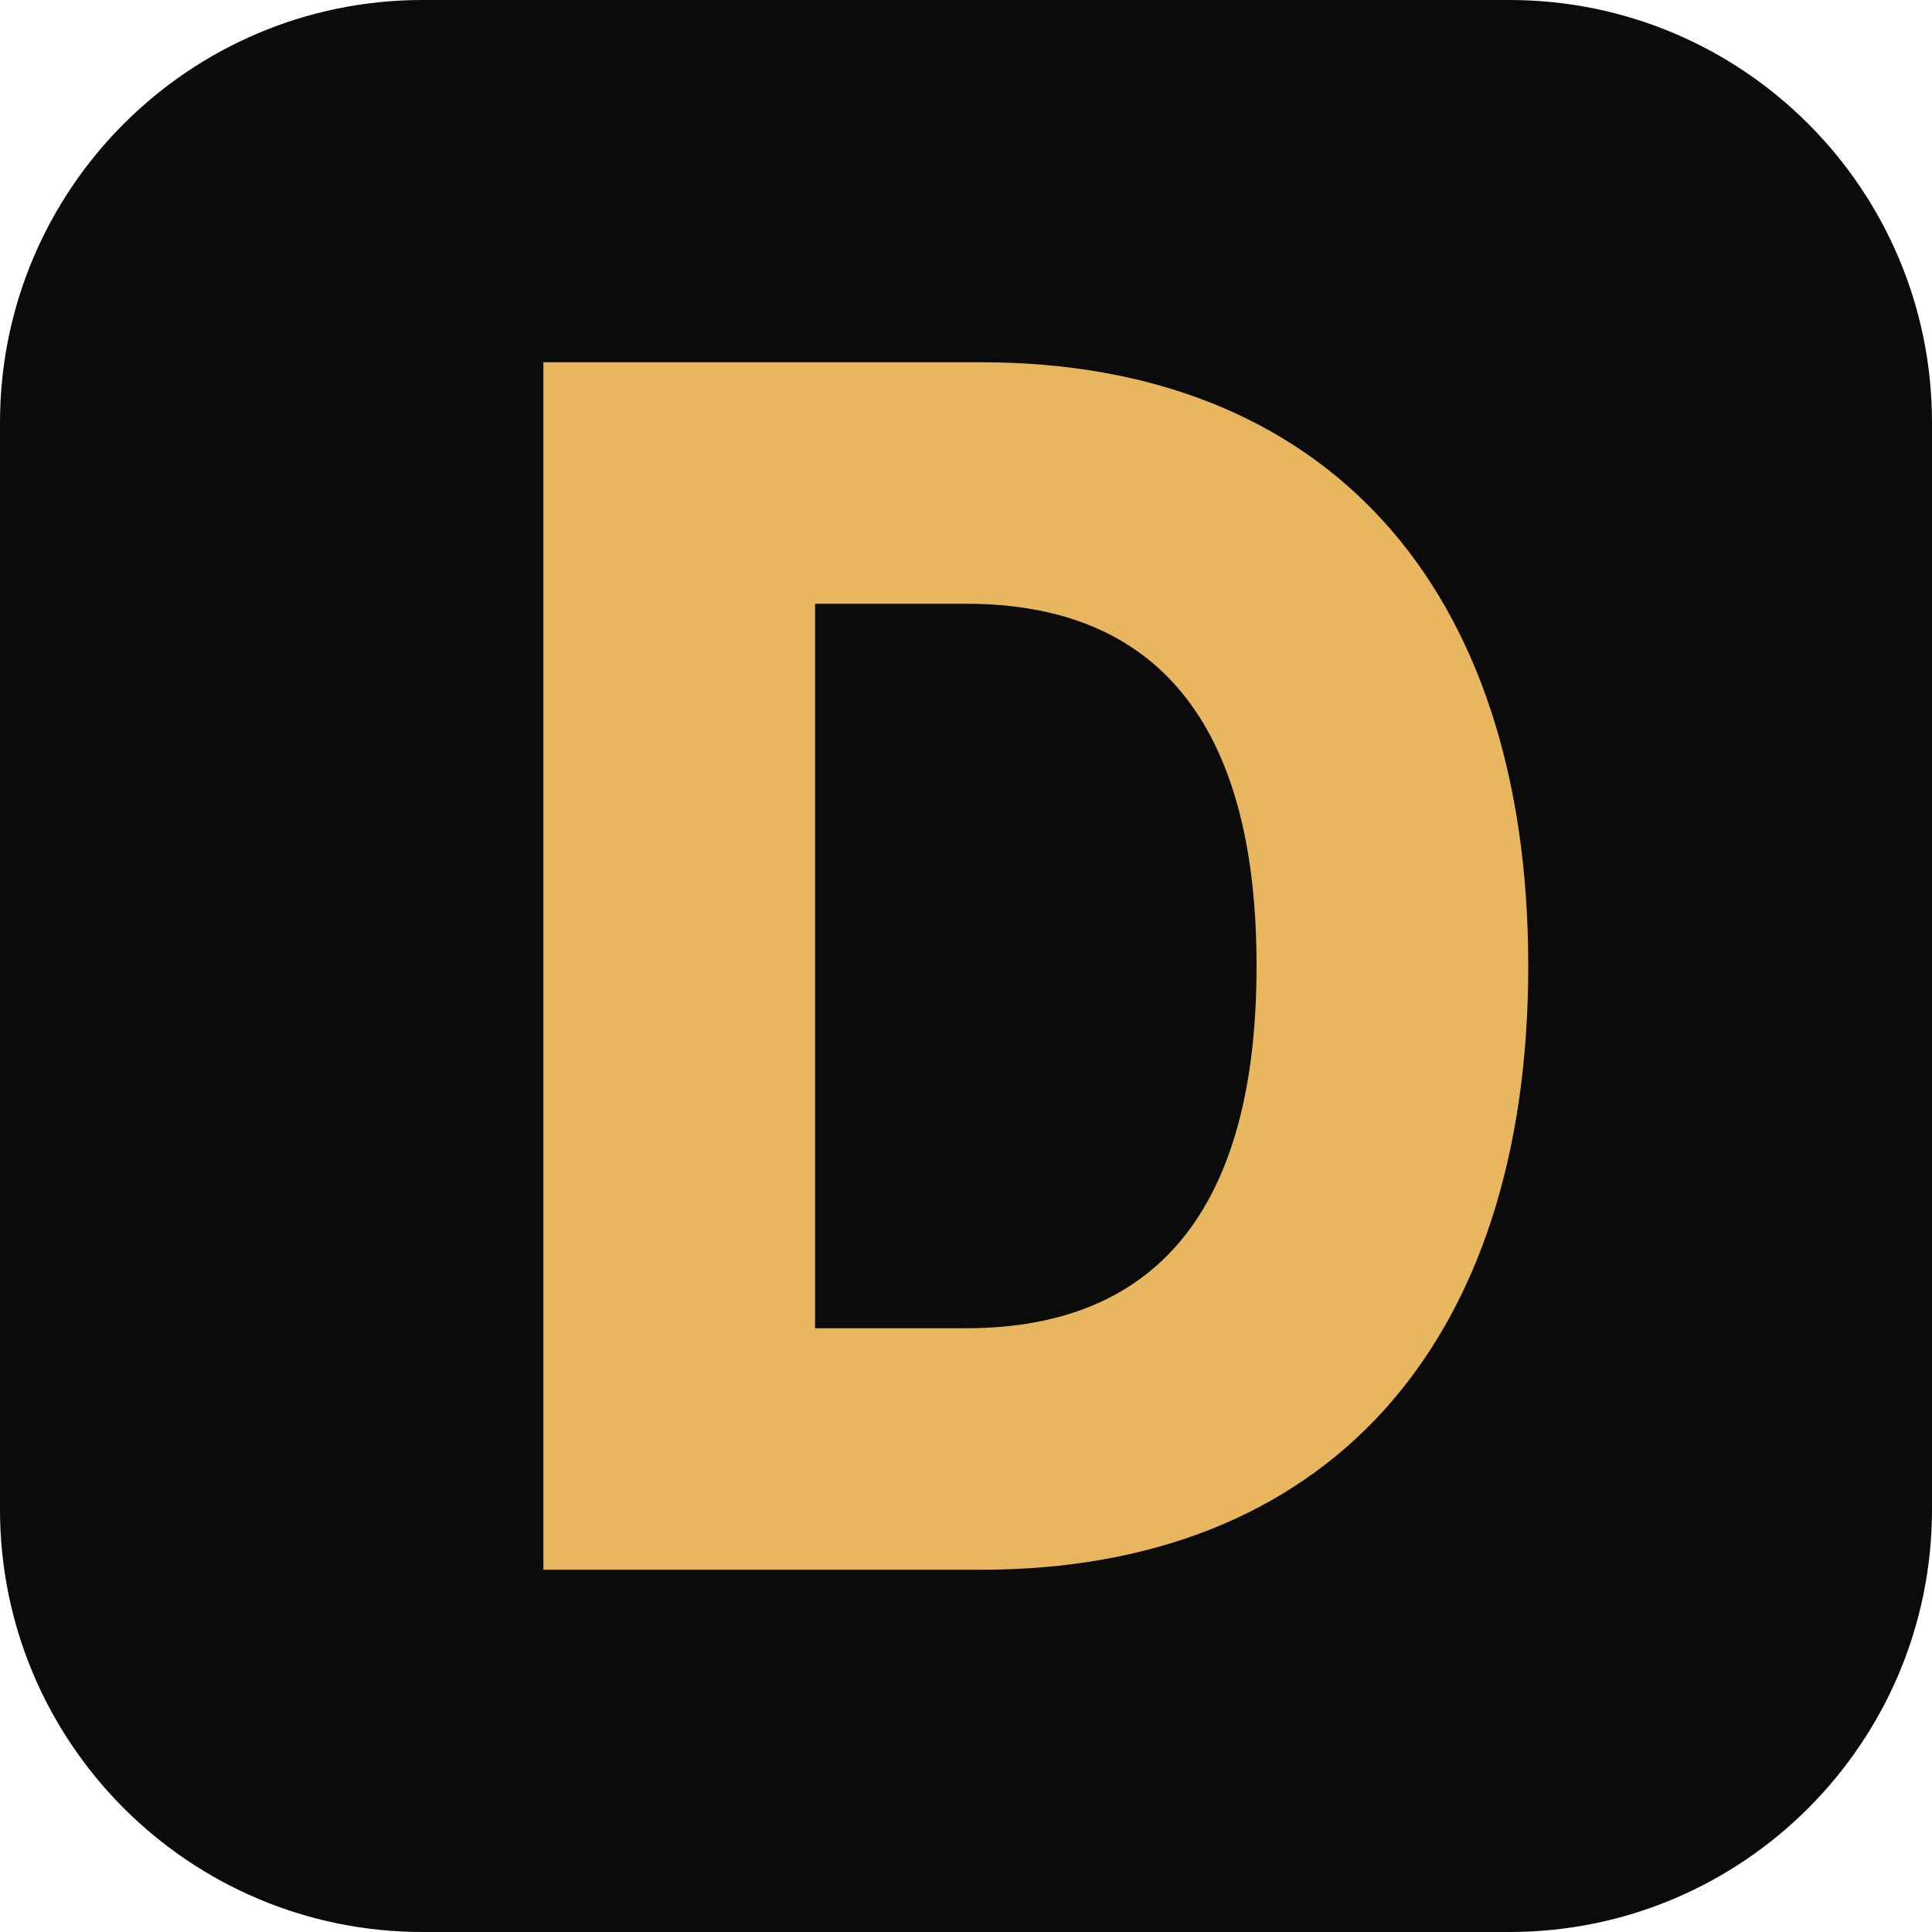
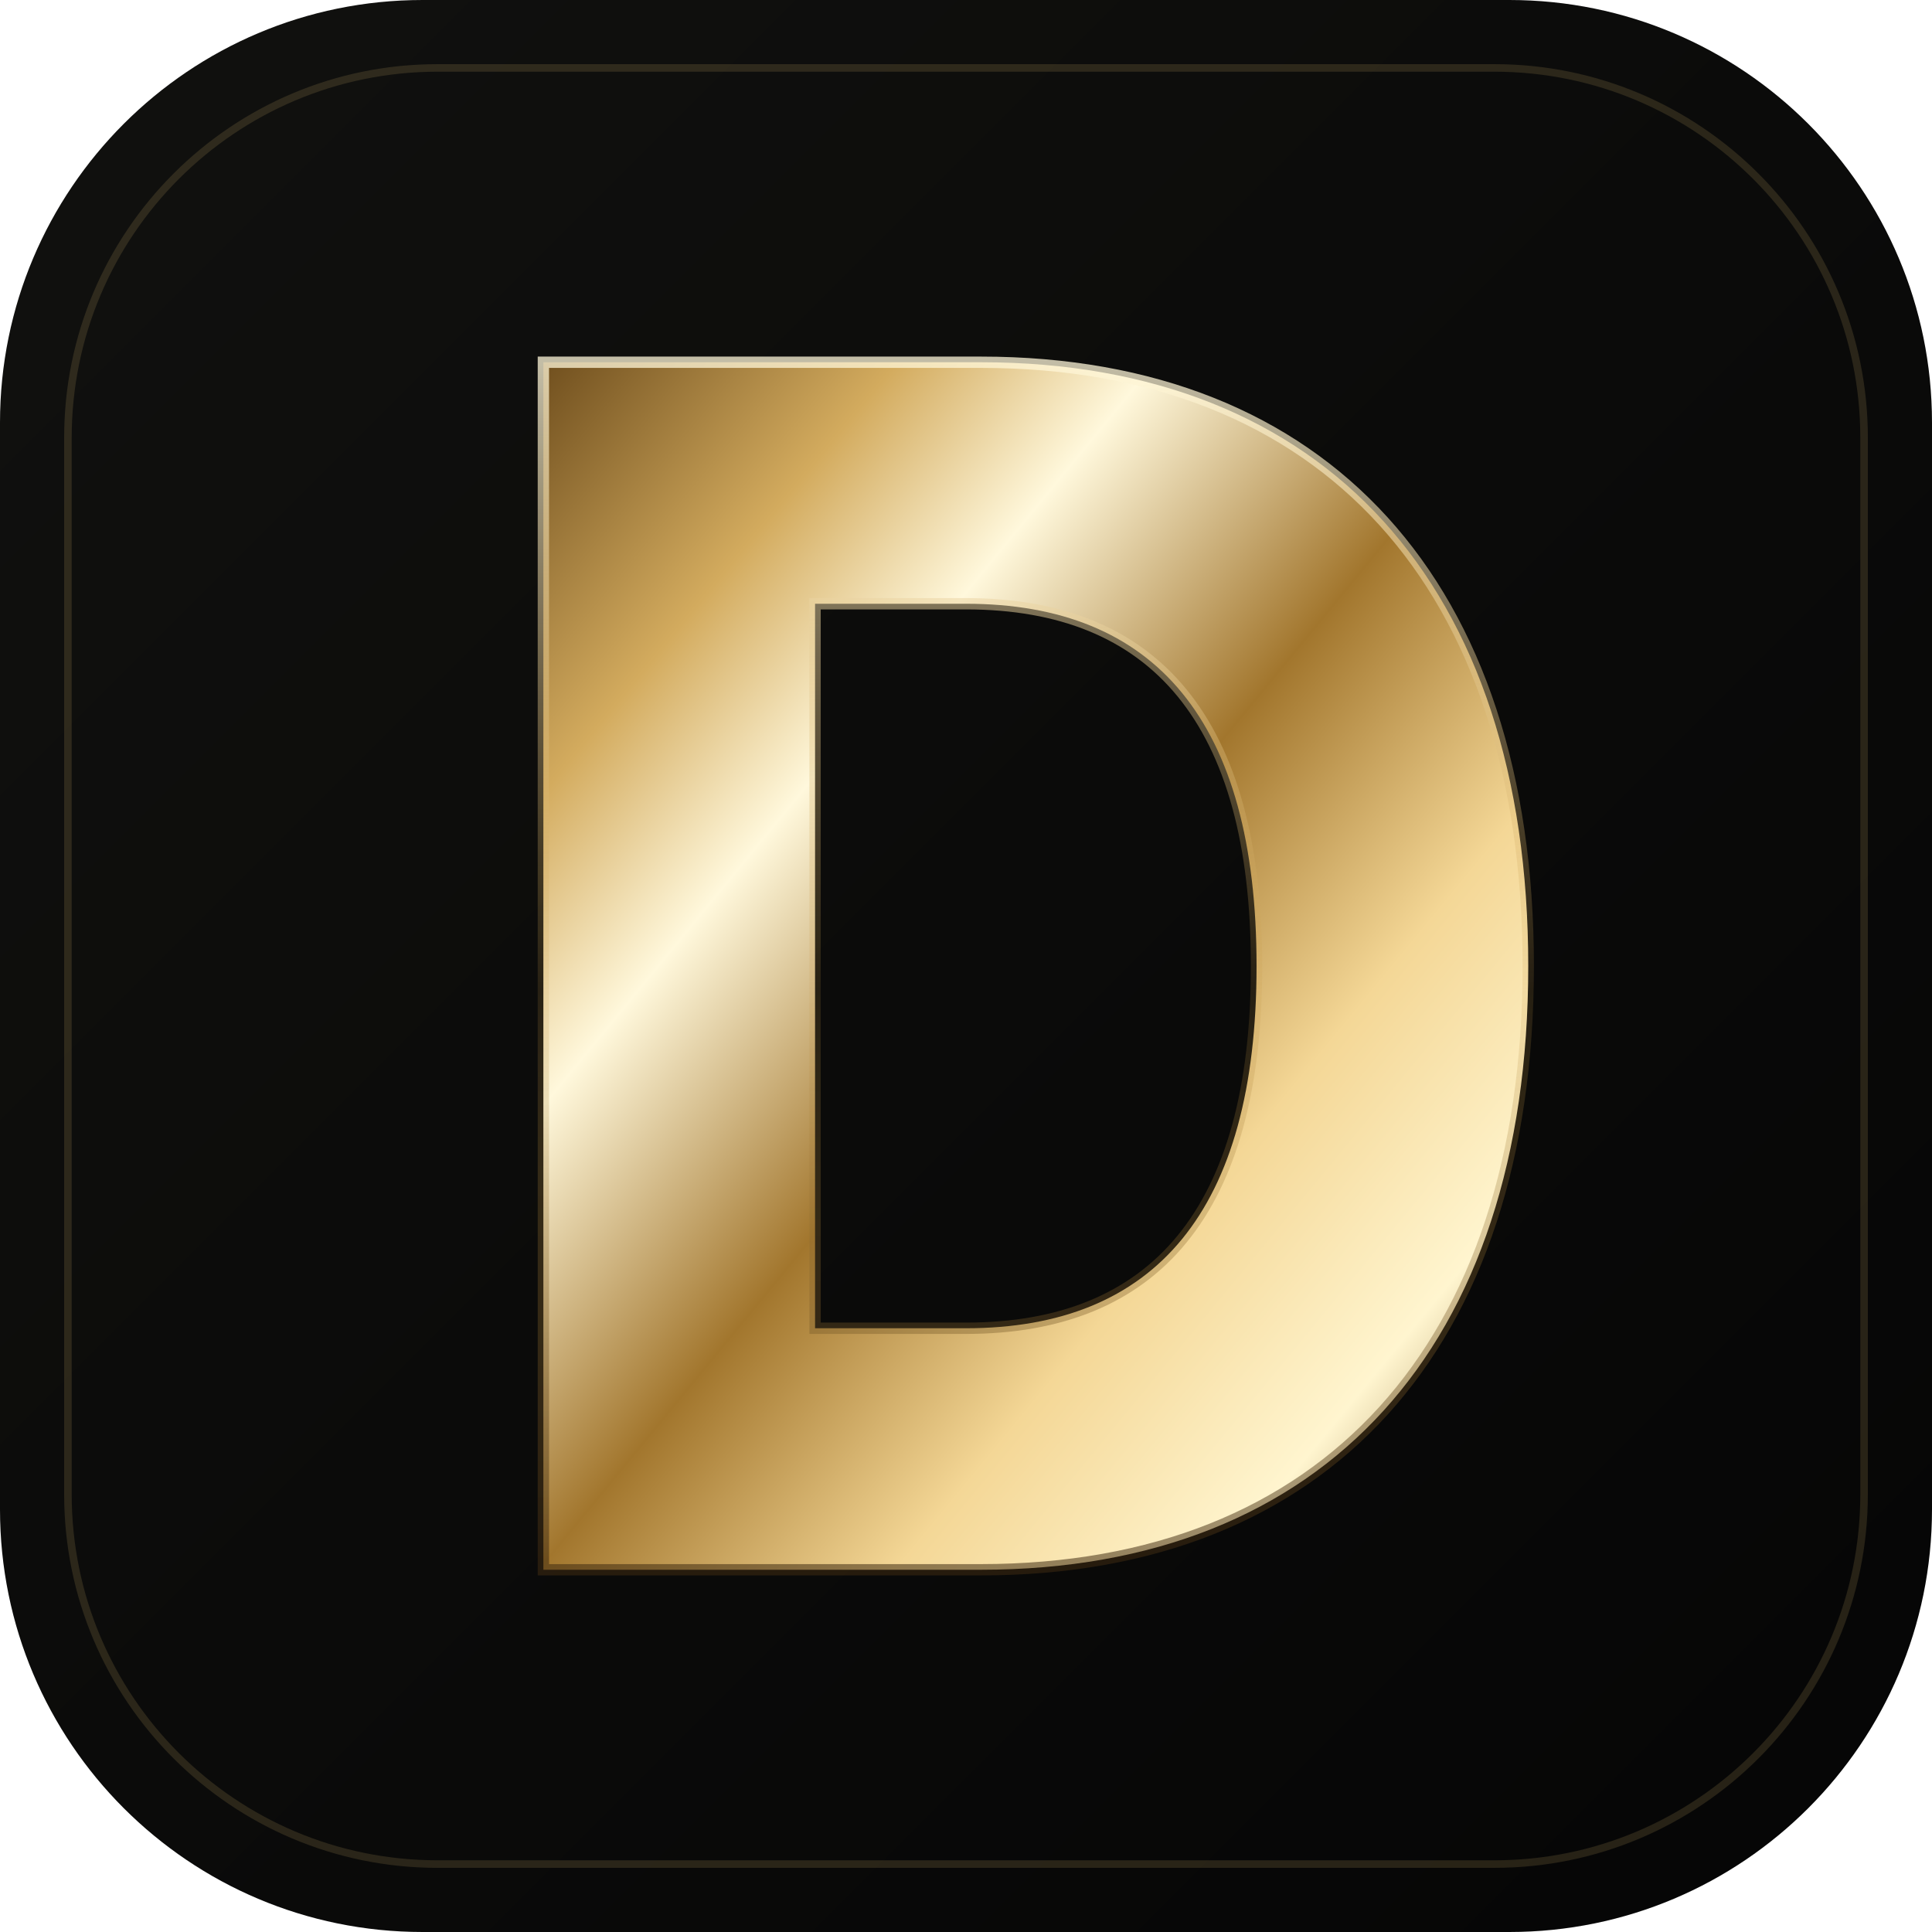
<svg xmlns="http://www.w3.org/2000/svg" viewBox="0 0 512 512" role="img" aria-label="Dinliminate">
-   <rect width="512" height="512" rx="112" fill="#0b0b0b" />
-   <path d="M144 96h116c91 0 145 59 145 160s-54 160-145 160H144V96Zm72 64v192h40c50 0 77-31 77-96s-27-96-77-96h-40Z" fill="#e8b65f" />
+   <defs>
+     <linearGradient id="bg" x1="0" y1="0" x2="1" y2="1">
+       <stop offset="0" stop-color="#11110f" />
+       <stop offset="1" stop-color="#050505" />
+     </linearGradient>
+     <linearGradient id="gold" x1="0" y1="0" x2="1" y2="1">
+       <stop offset="0" stop-color="#6f4e1d" />
+       <stop offset=".18" stop-color="#d3ab5e" />
+       <stop offset=".31" stop-color="#fff8dc" />
+       <stop offset=".5" stop-color="#a2762d" />
+       <stop offset=".68" stop-color="#f4d796" />
+       <stop offset=".84" stop-color="#fff5cf" />
+       <stop offset="1" stop-color="#79551d" />
+     </linearGradient>
+     <linearGradient id="edge" x1="0" y1="0" x2="0" y2="1">
+       <stop offset="0" stop-color="#fff7d9" stop-opacity=".75" />
+       <stop offset=".52" stop-color="#c79a47" stop-opacity=".15" />
+       <stop offset="1" stop-color="#3d2910" stop-opacity=".55" />
+     </linearGradient>
+   </defs>
+   <rect width="512" height="512" rx="112" fill="url(#bg)" />
+   <rect x="18" y="18" width="476" height="476" rx="98" fill="none" stroke="#d6b56f" stroke-opacity=".16" stroke-width="2" />
+   <path d="M144 96h116c91 0 145 59 145 160s-54 160-145 160H144V96Zm72 64v192h40c50 0 77-31 77-96s-27-96-77-96h-40Z" fill="url(#gold)" stroke="url(#edge)" stroke-width="3" />
</svg>
